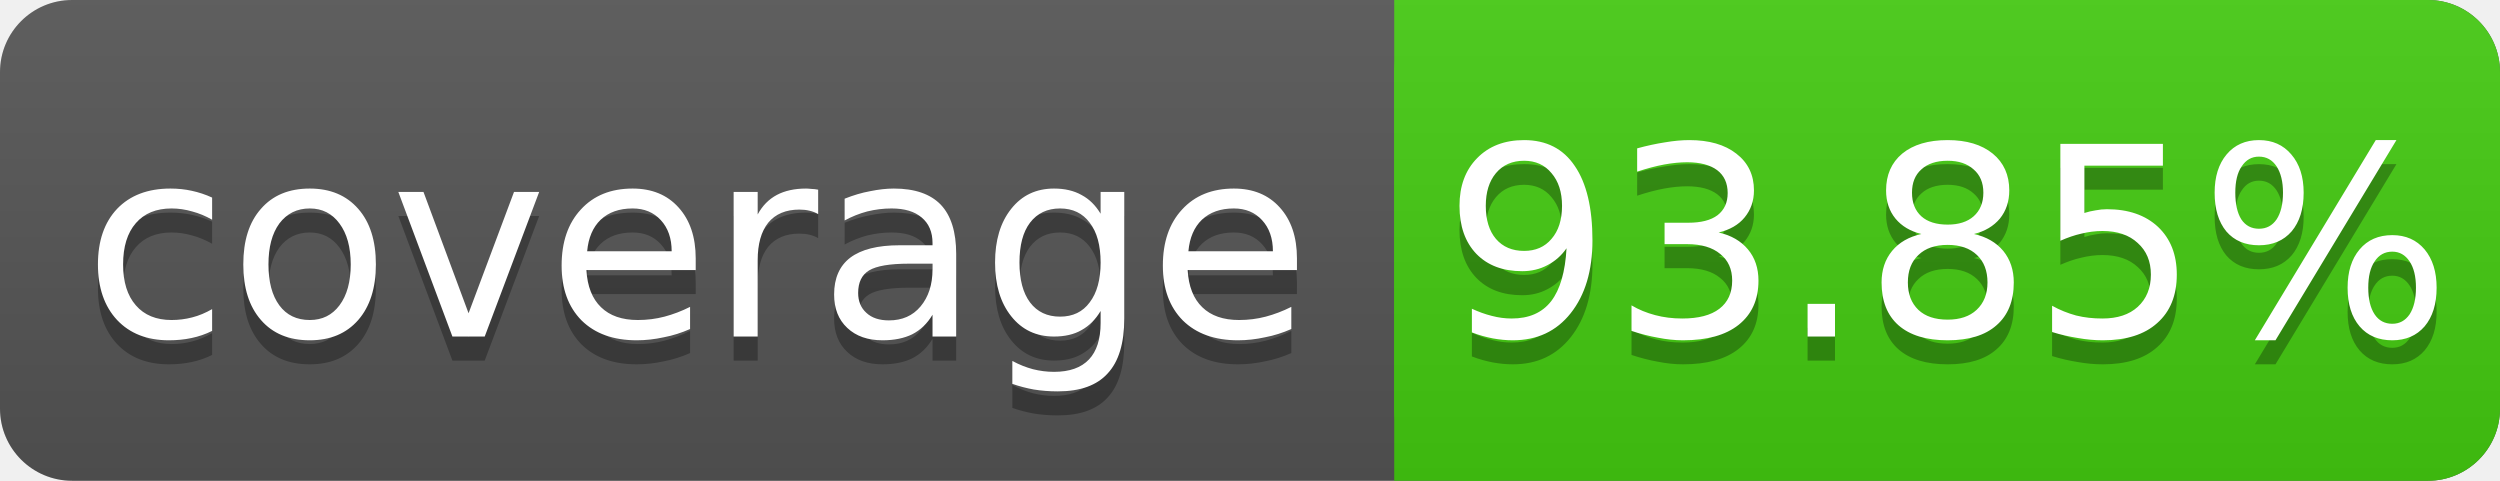
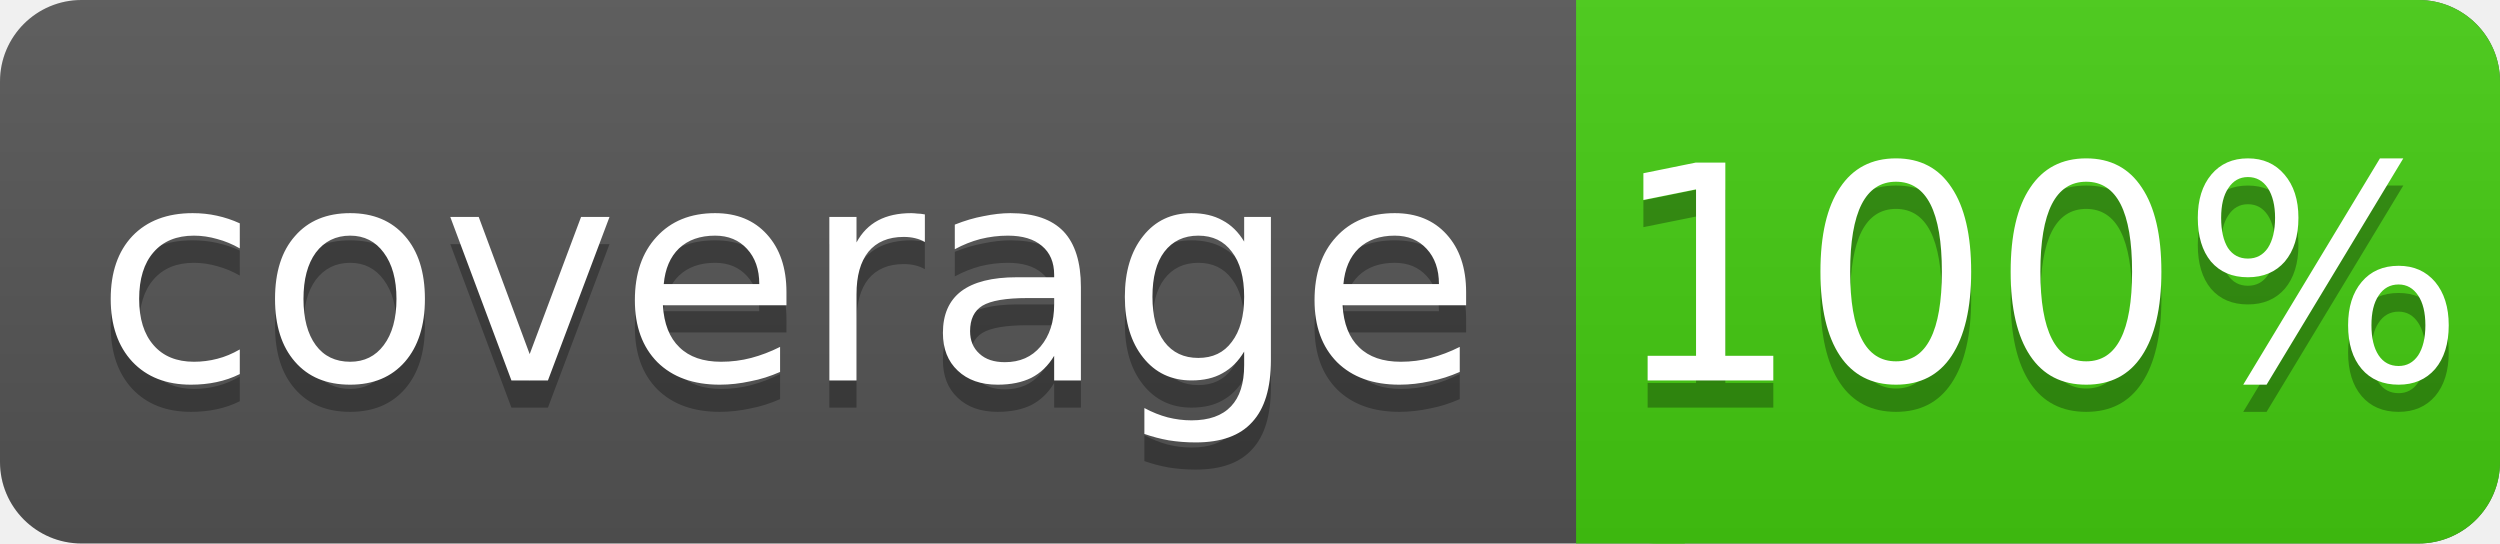
- <svg xmlns="http://www.w3.org/2000/svg" width="104" height="20">
+ <svg xmlns="http://www.w3.org/2000/svg" width="92" height="20">
  <linearGradient id="s" x2="0" y2="100%">
    <stop offset="0" stop-color="#bbb" stop-opacity=".1" />
    <stop offset="1" stop-opacity=".1" />
  </linearGradient>
-   <rect rx="3" width="104" height="20" fill="#555" />
-   <rect rx="3" x="58" width="46" height="20" fill="#4c1" />
+   <rect rx="3" width="92" height="20" fill="#555" />
+   <rect rx="3" x="58" width="34" height="20" fill="#4c1" />
  <rect x="58" width="4" height="20" fill="#4c1" />
-   <rect rx="3" width="104" height="20" fill="url(#s)" />
+   <rect rx="3" width="92" height="20" fill="url(#s)" />
  <g fill="#fff" text-anchor="middle" font-family="DejaVu Sans,Verdana,Geneva,sans-serif" font-size="11">
    <text x="29" y="15" fill="#010101" fill-opacity=".3">coverage</text>
    <text x="29" y="14">coverage</text>
-     <text x="81" y="15" fill="#010101" fill-opacity=".3">93.85%</text>
-     <text x="81" y="14">93.85%</text>
+     <text x="75" y="15" fill="#010101" fill-opacity=".3">100%</text>
+     <text x="75" y="14">100%</text>
  </g>
</svg>
